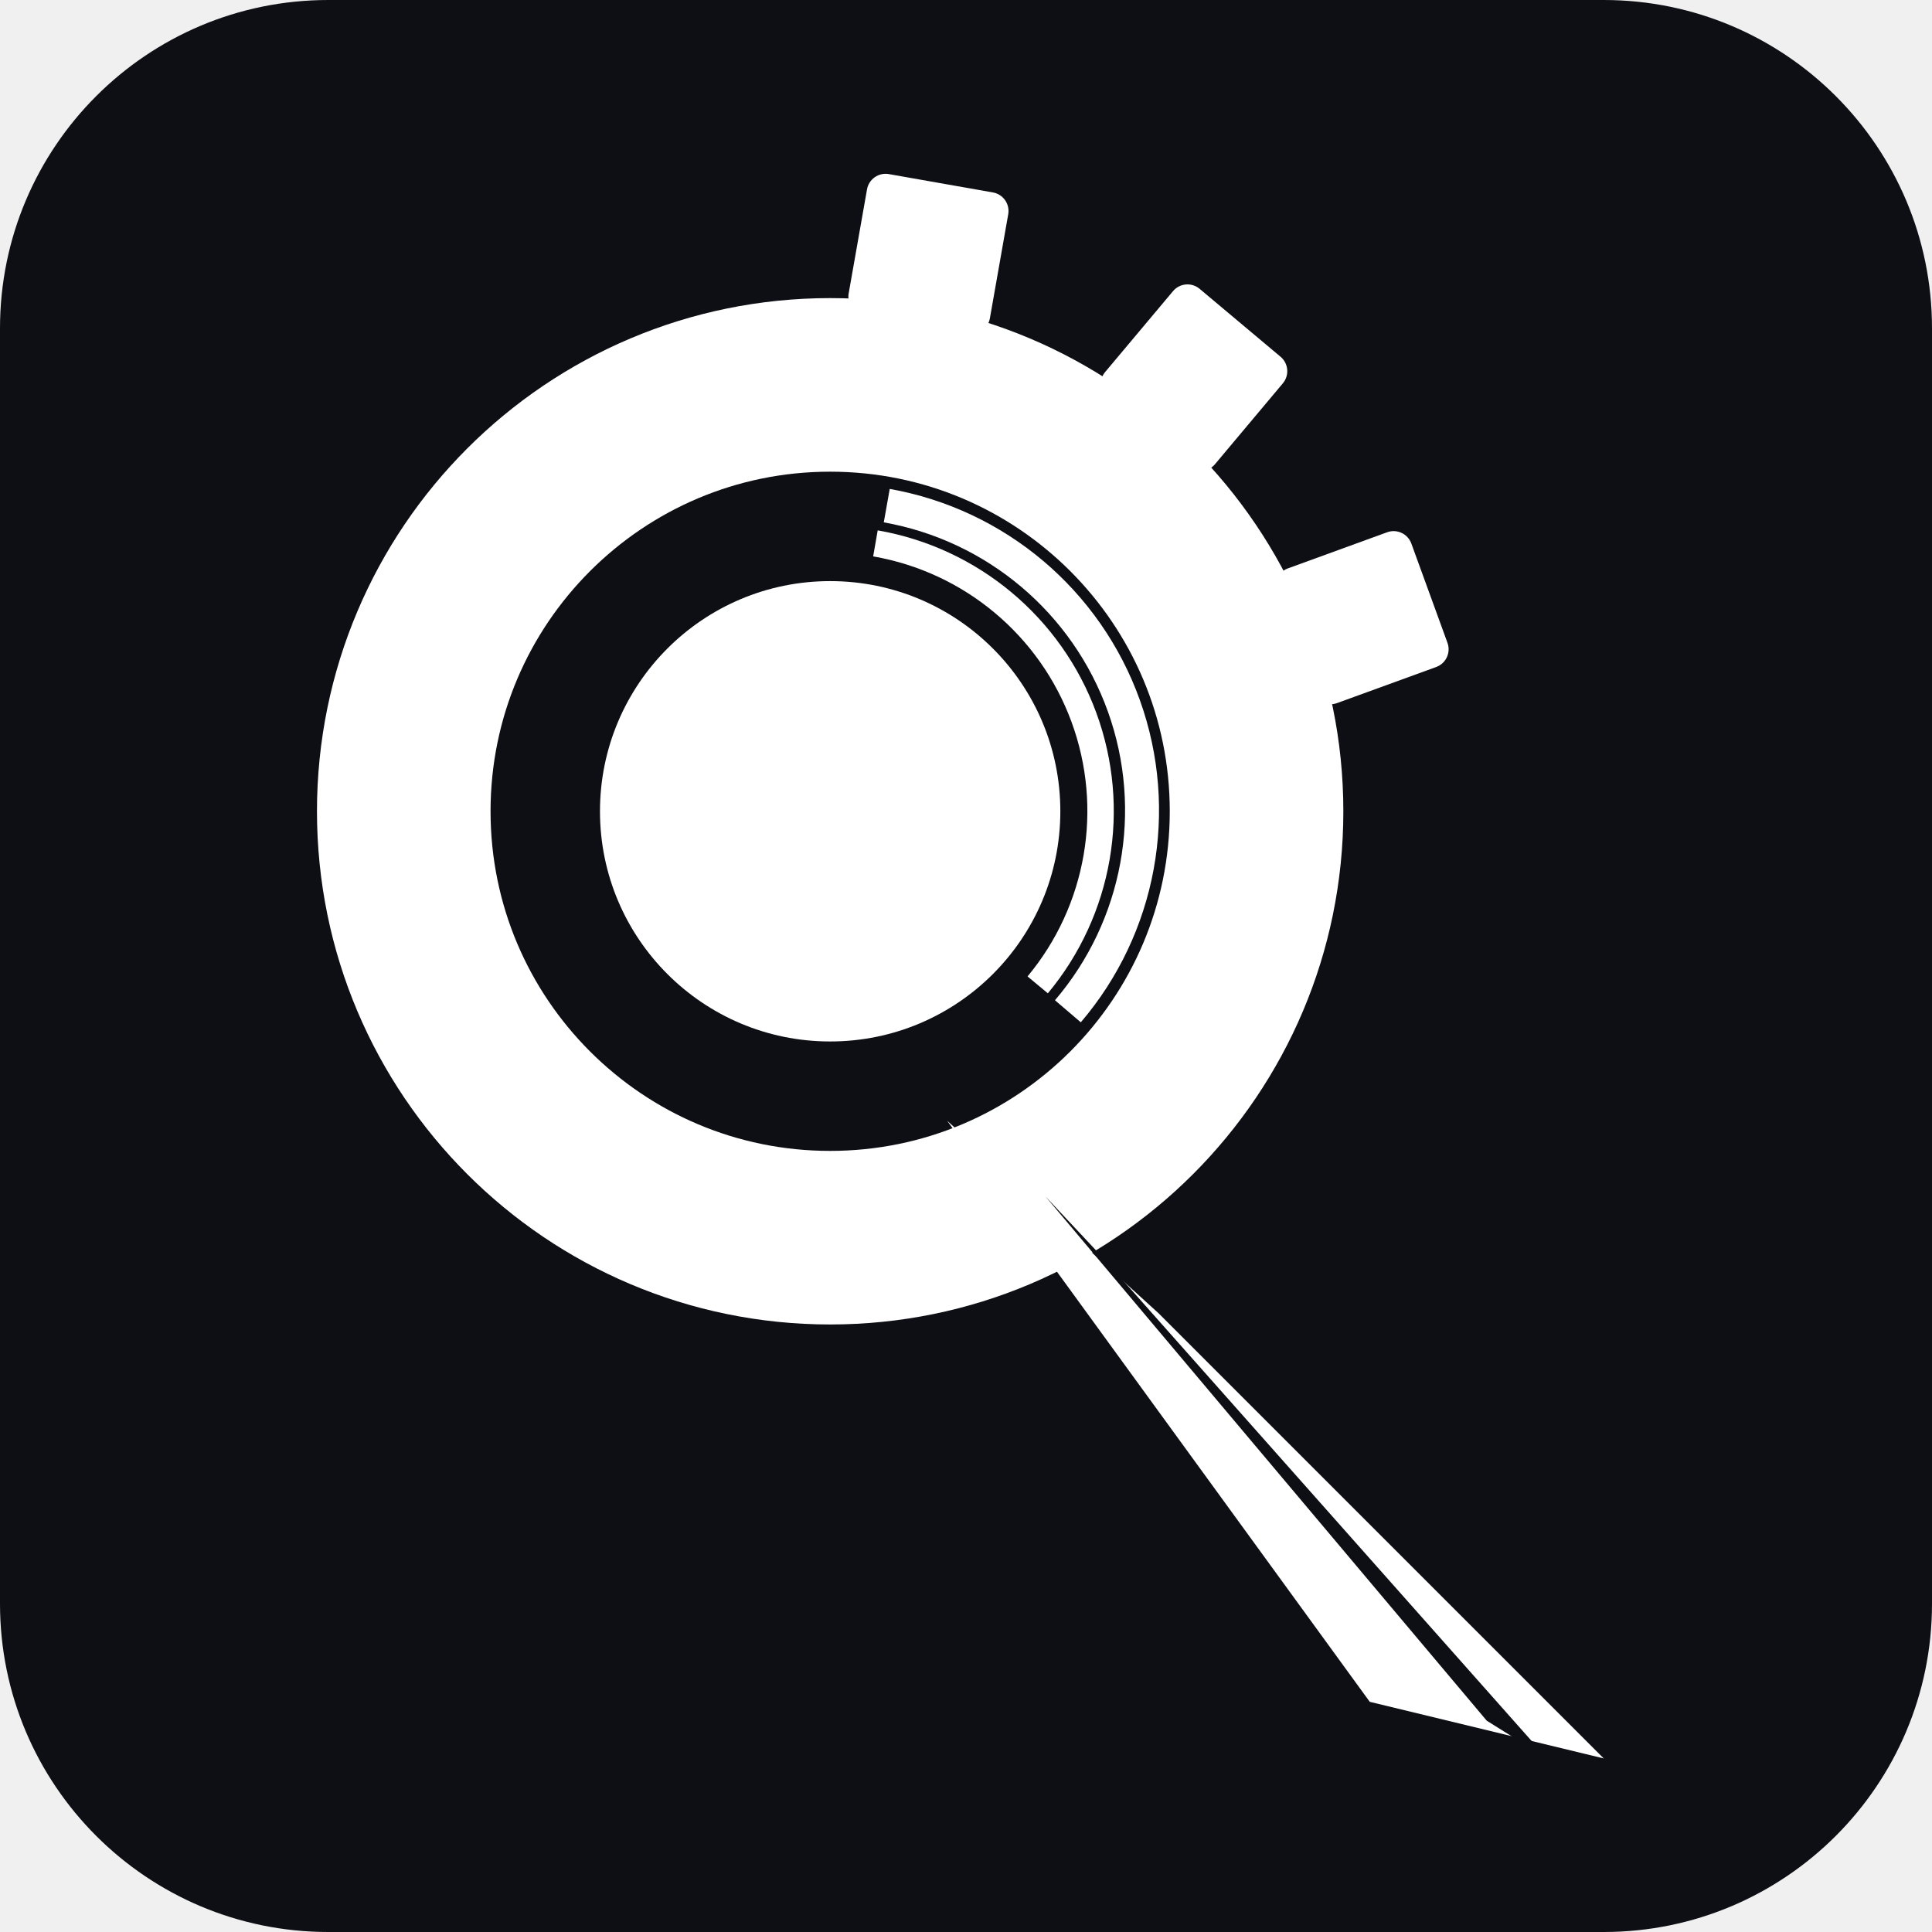
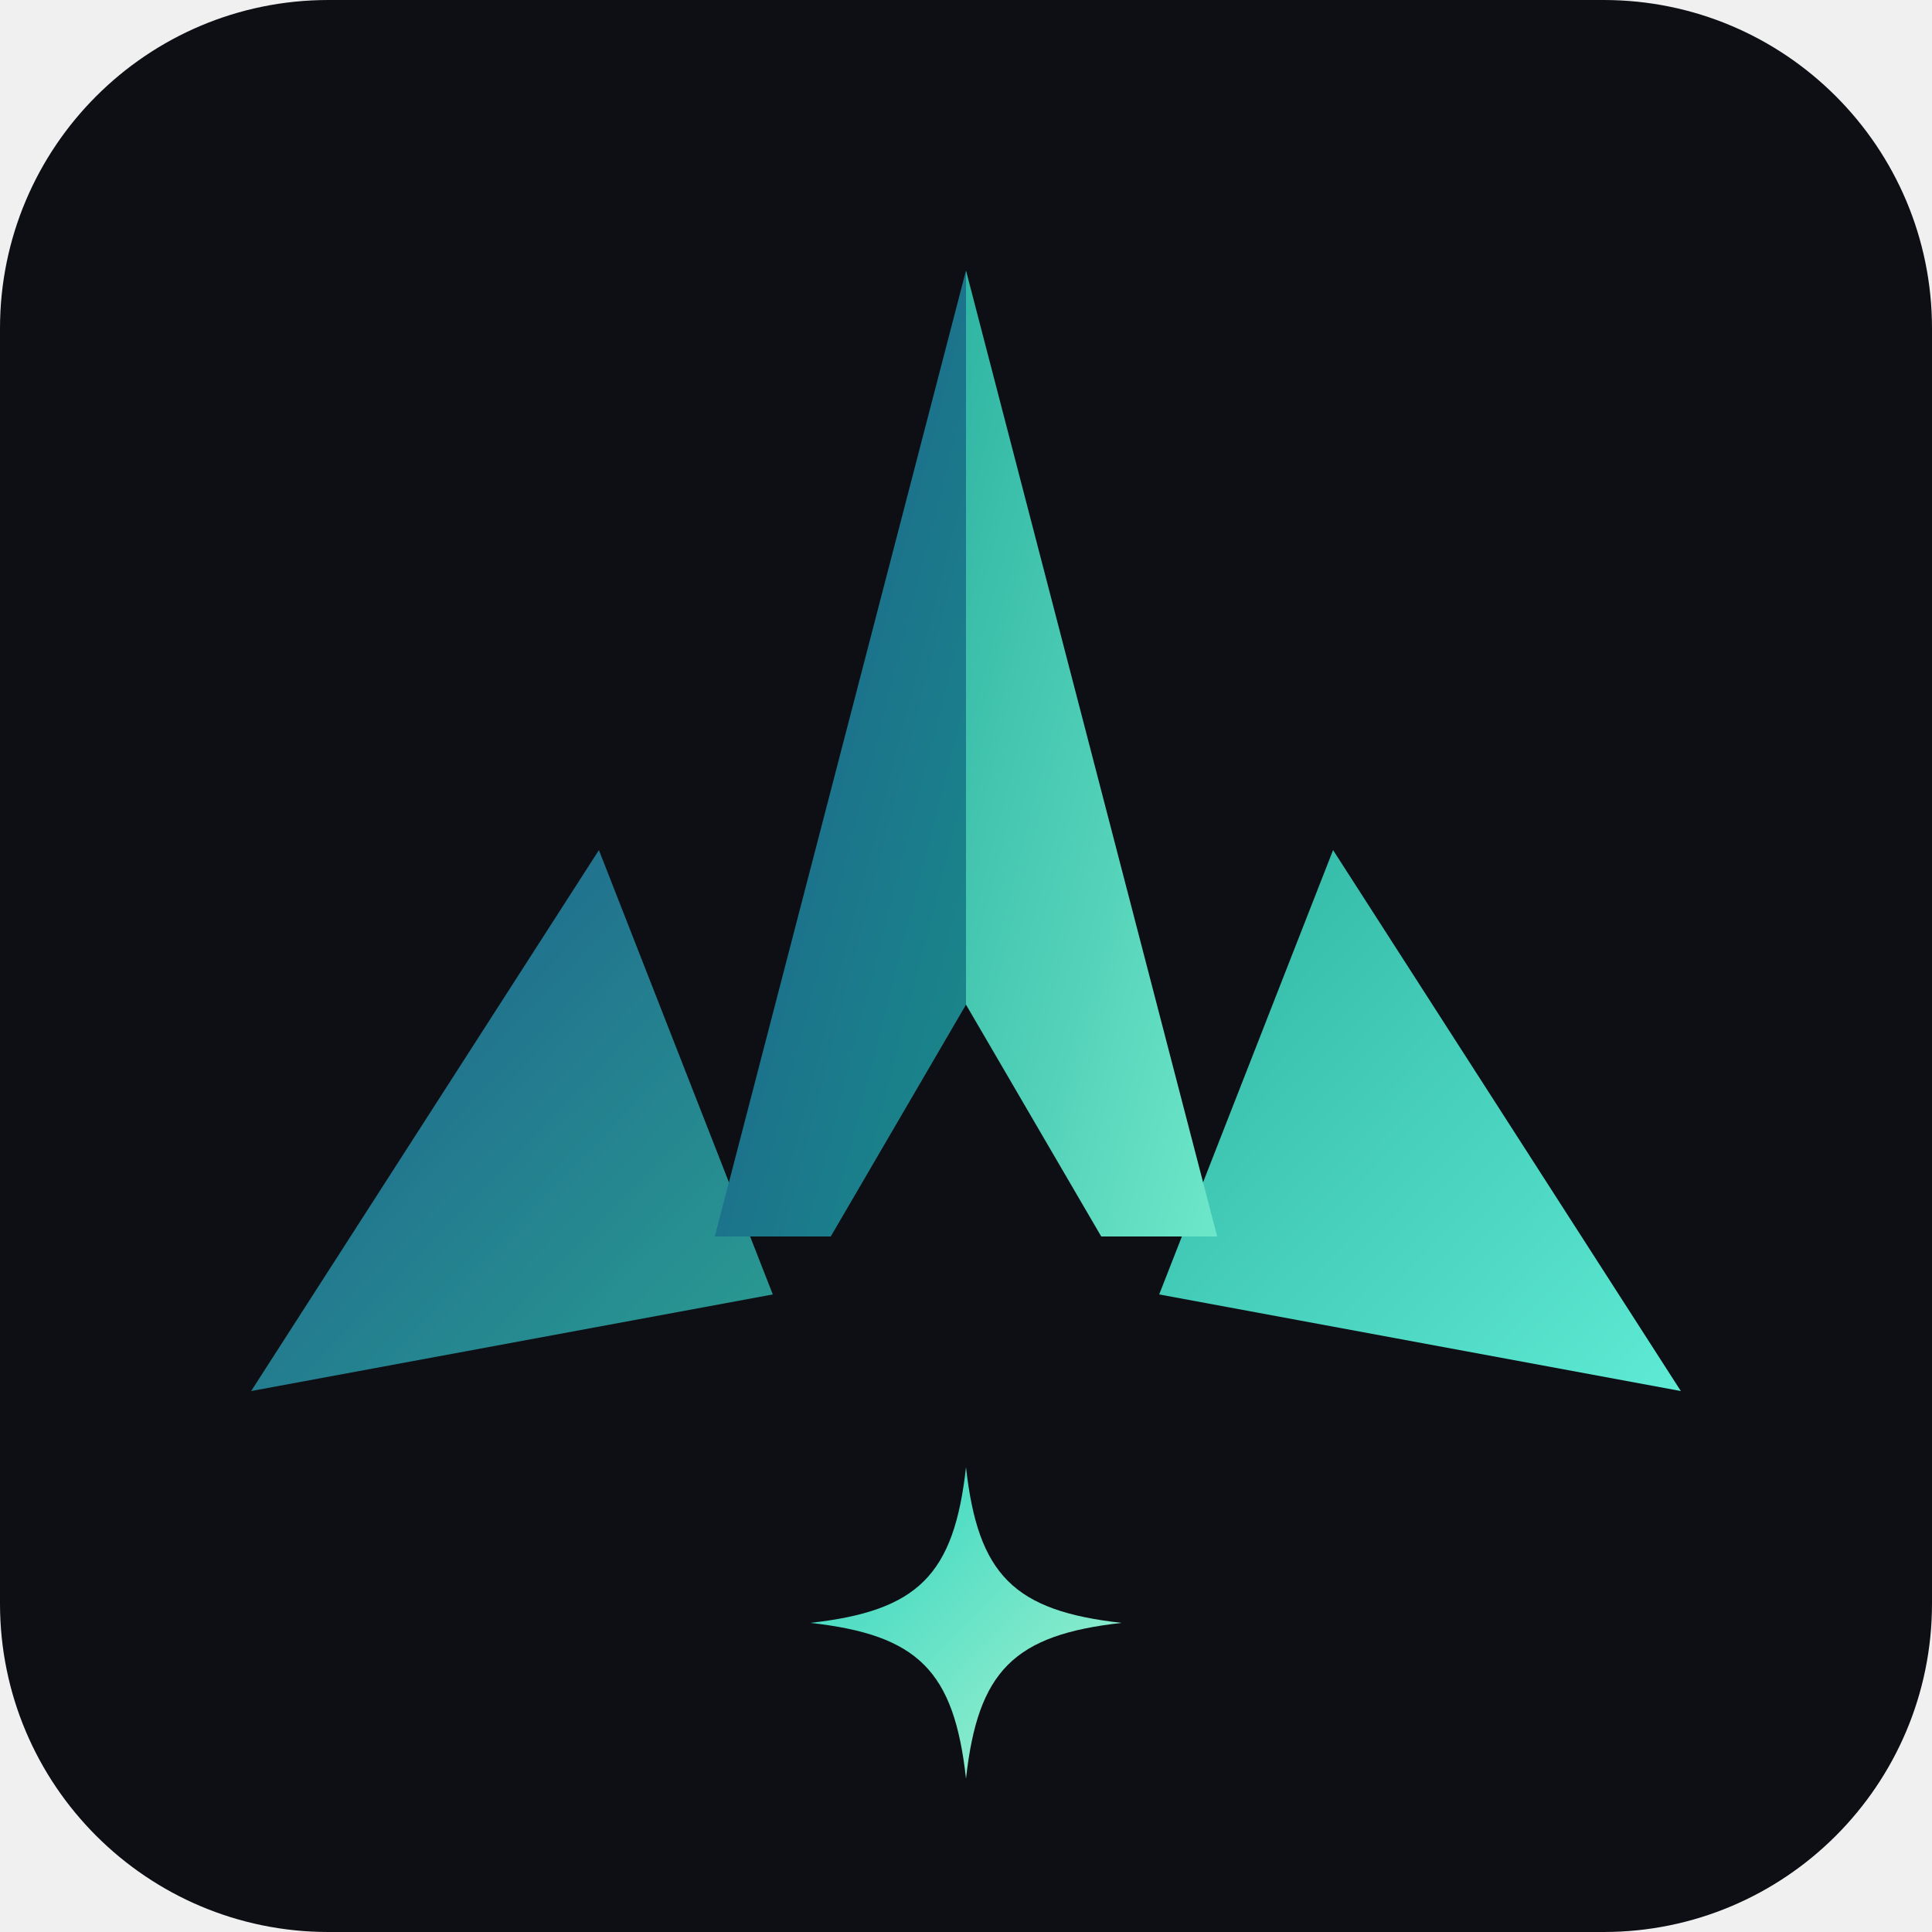
- <svg xmlns="http://www.w3.org/2000/svg" viewBox="0 0 512 512">
-   <rect width="512" height="512" rx="87" fill="#0d0f14" />
-   <circle cx="220" cy="215" r="113" fill="none" stroke="white" stroke-width="46" />
-   <circle cx="220" cy="215" r="61" fill="white" />
-   <path d="M 235,134 A 82,82 0 0 1 283,268" fill="none" stroke="white" stroke-width="9" />
-   <path d="M 232,144 A 72,72 0 0 1 275,261" fill="none" stroke="white" stroke-width="7" />
-   <g fill="white">
-     <g transform="rotate(10,220,215)">
-       <rect x="201" y="46" width="38" height="38" rx="5" />
-     </g>
-     <g transform="rotate(40,220,215)">
-       <rect x="201" y="46" width="38" height="38" rx="5" />
-     </g>
-     <g transform="rotate(70,220,215)">
-       <rect x="201" y="46" width="38" height="38" rx="5" />
-     </g>
-   </g>
-   <polygon points="251,297 307,348 425,466 363,451" fill="white" />
-   <polygon points="277,317 292,333 410,466 394,456" fill="#0d0f14" />
+ <svg xmlns="http://www.w3.org/2000/svg" viewBox="0 0 100 100">
+   <rect width="100" height="100" rx="17" fill="#0d0f14" />
+   <defs>
+     <linearGradient id="yqzL" x1="0%" y1="0%" x2="100%" y2="100%">
+       <stop offset="0%" stop-color="#1c5d8c" />
+       <stop offset="100%" stop-color="#1a8a8a" />
+     </linearGradient>
+     <linearGradient id="yqzR" x1="0%" y1="0%" x2="100%" y2="100%">
+       <stop offset="0%" stop-color="#2fb5a3" />
+       <stop offset="100%" stop-color="#6ee7c9" />
+     </linearGradient>
+     <linearGradient id="yqzWL" x1="0%" y1="0%" x2="100%" y2="100%">
+       <stop offset="0%" stop-color="#1c5d8c" />
+       <stop offset="100%" stop-color="#2a9d92" />
+     </linearGradient>
+     <linearGradient id="yqzWR" x1="0%" y1="0%" x2="100%" y2="100%">
+       <stop offset="0%" stop-color="#2fb5a3" />
+       <stop offset="100%" stop-color="#5eead4" />
+     </linearGradient>
+     <linearGradient id="yqzS" x1="0%" y1="0%" x2="100%" y2="100%">
+       <stop offset="0%" stop-color="#2dd4bf" />
+       <stop offset="100%" stop-color="#a7f3d0" />
+     </linearGradient>
+   </defs>
+   <polygon points="31,44 13,72 40,67" fill="url(#yqzWL)" />
+   <polygon points="69,44 87,72 60,67" fill="url(#yqzWR)" />
+   <polygon points="50,14 37,64 50,64" fill="url(#yqzL)" />
+   <polygon points="50,14 50,64 63,64" fill="url(#yqzR)" />
+   <polygon points="43,64 50,52 57,64" fill="#0d0f14" />
+   <path transform="translate(50,84) scale(0.62)" d="M0 -13 C1 -4 4 -1 13 0 C4 1 1 4 0 13 C-1 4 -4 1 -13 0 C-4 -1 -1 -4 0 -13 Z" fill="url(#yqzS)" />
</svg>
